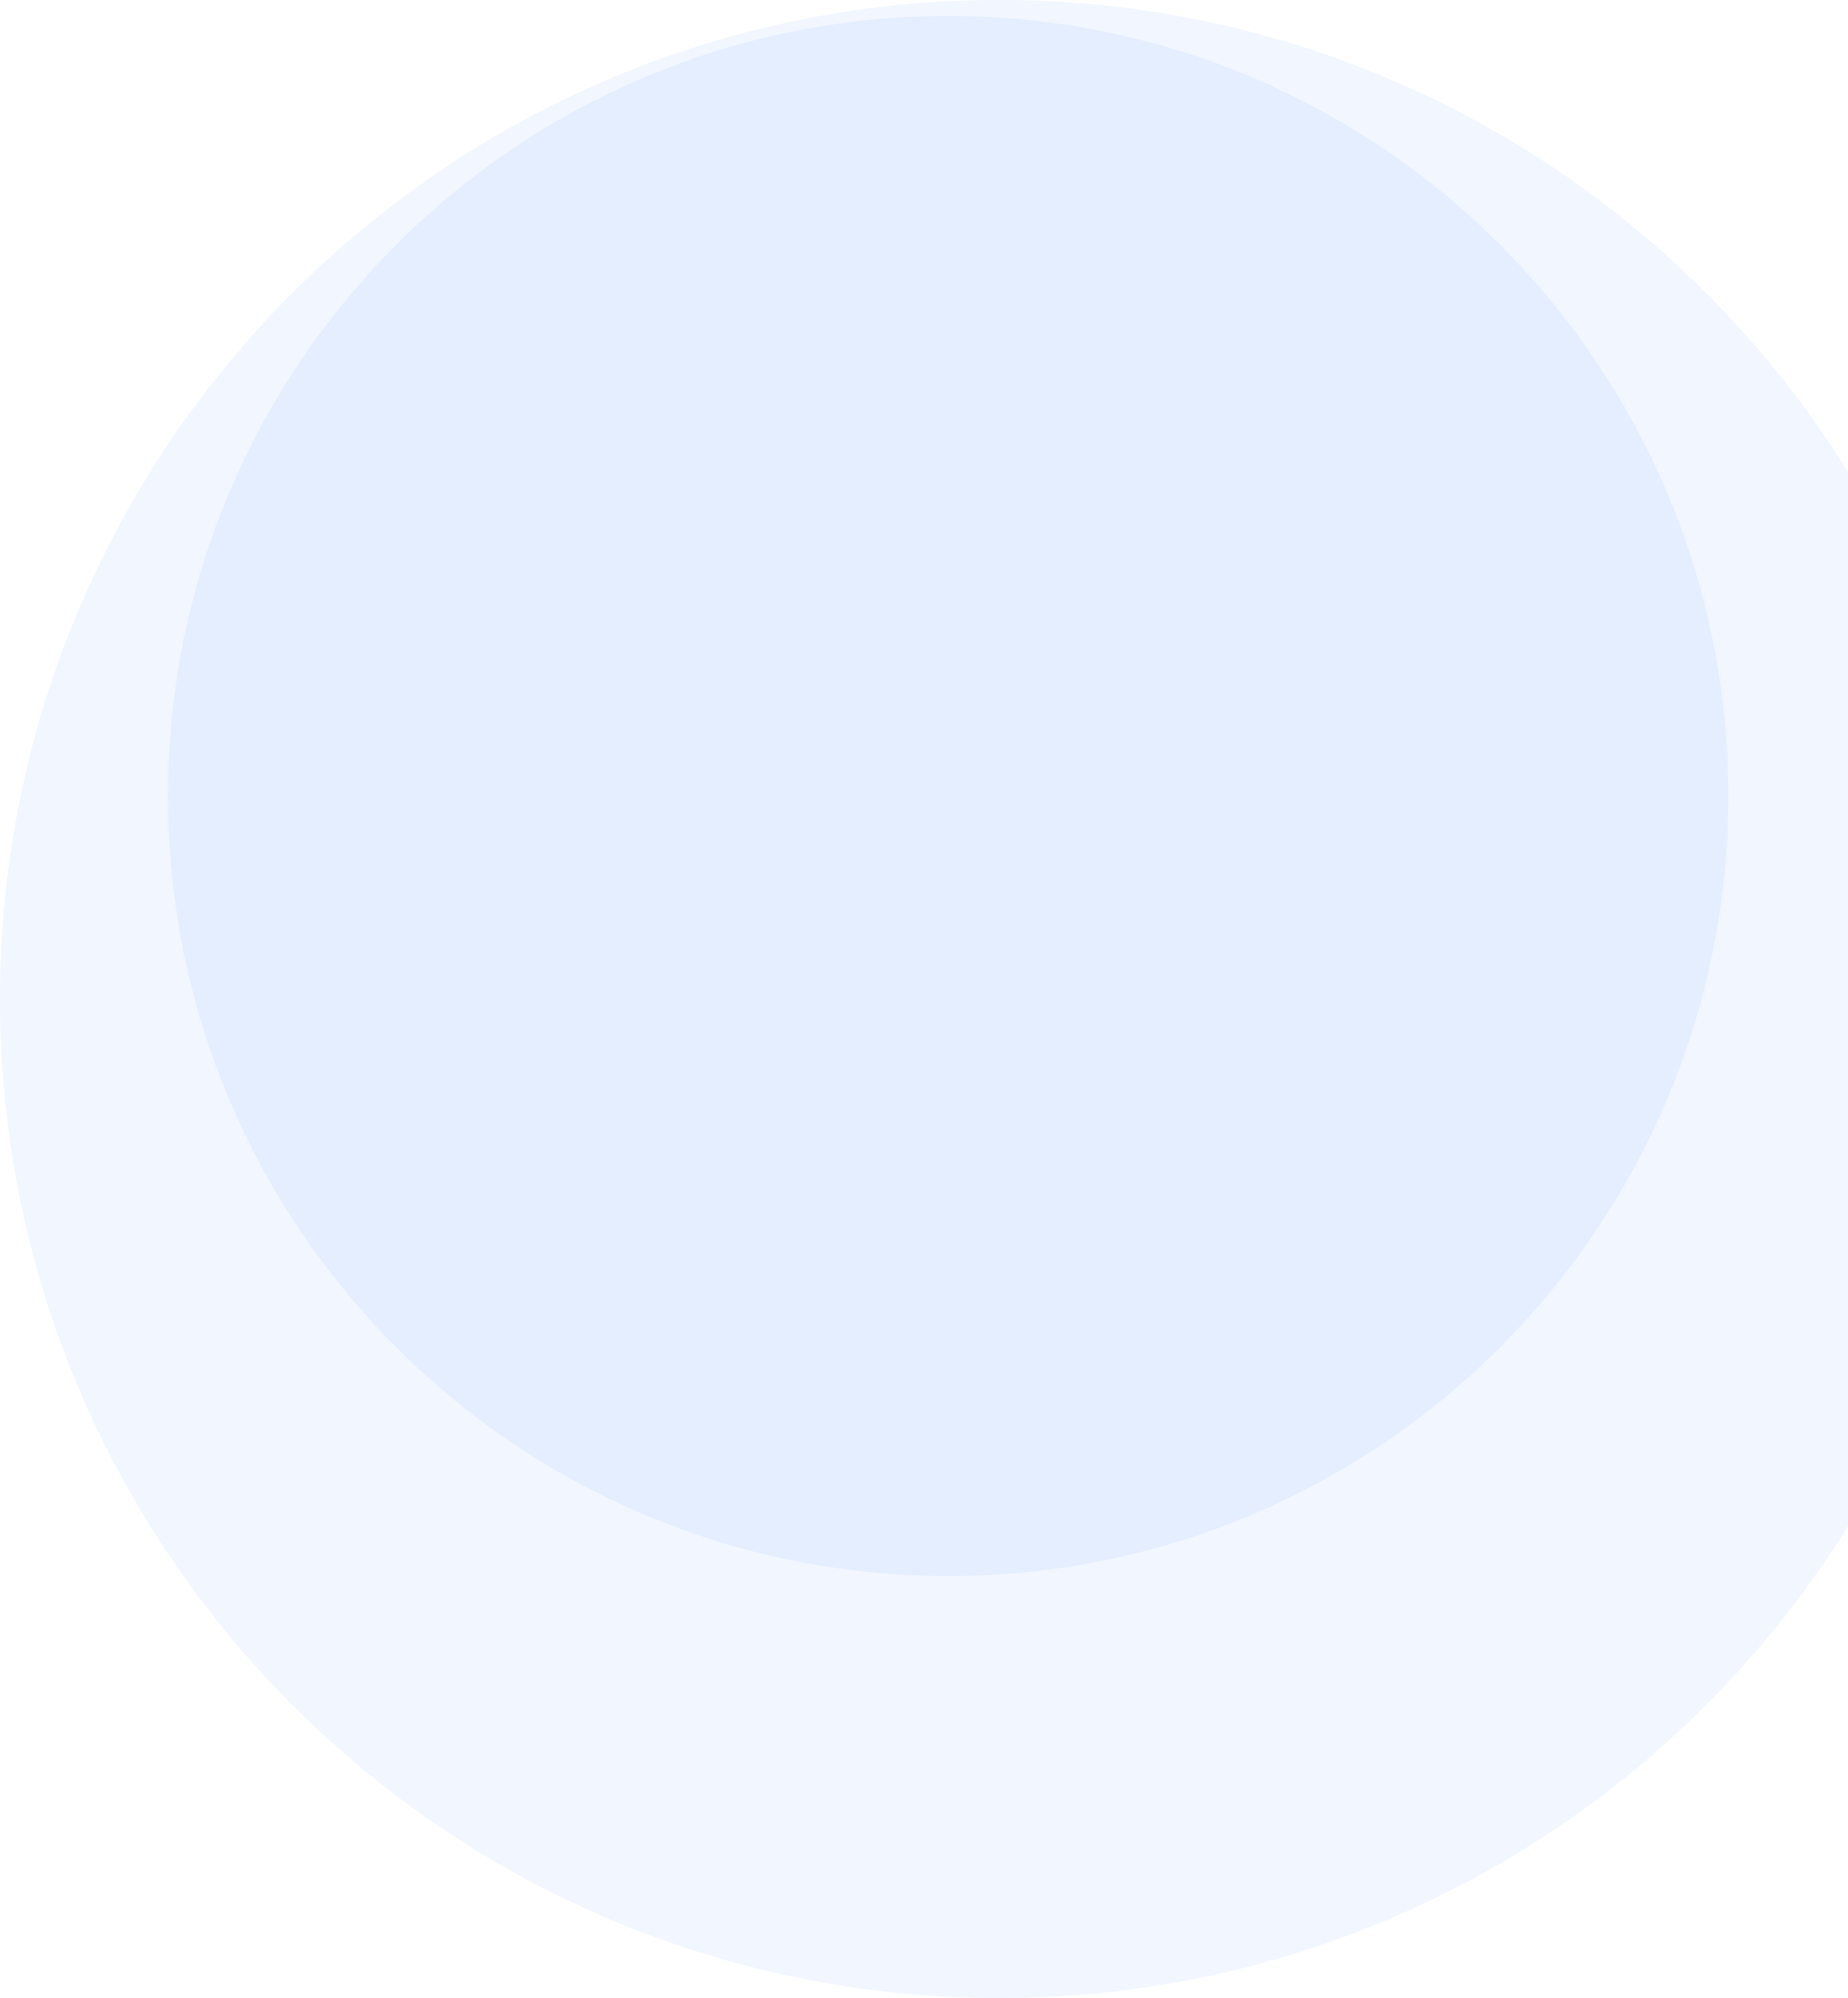
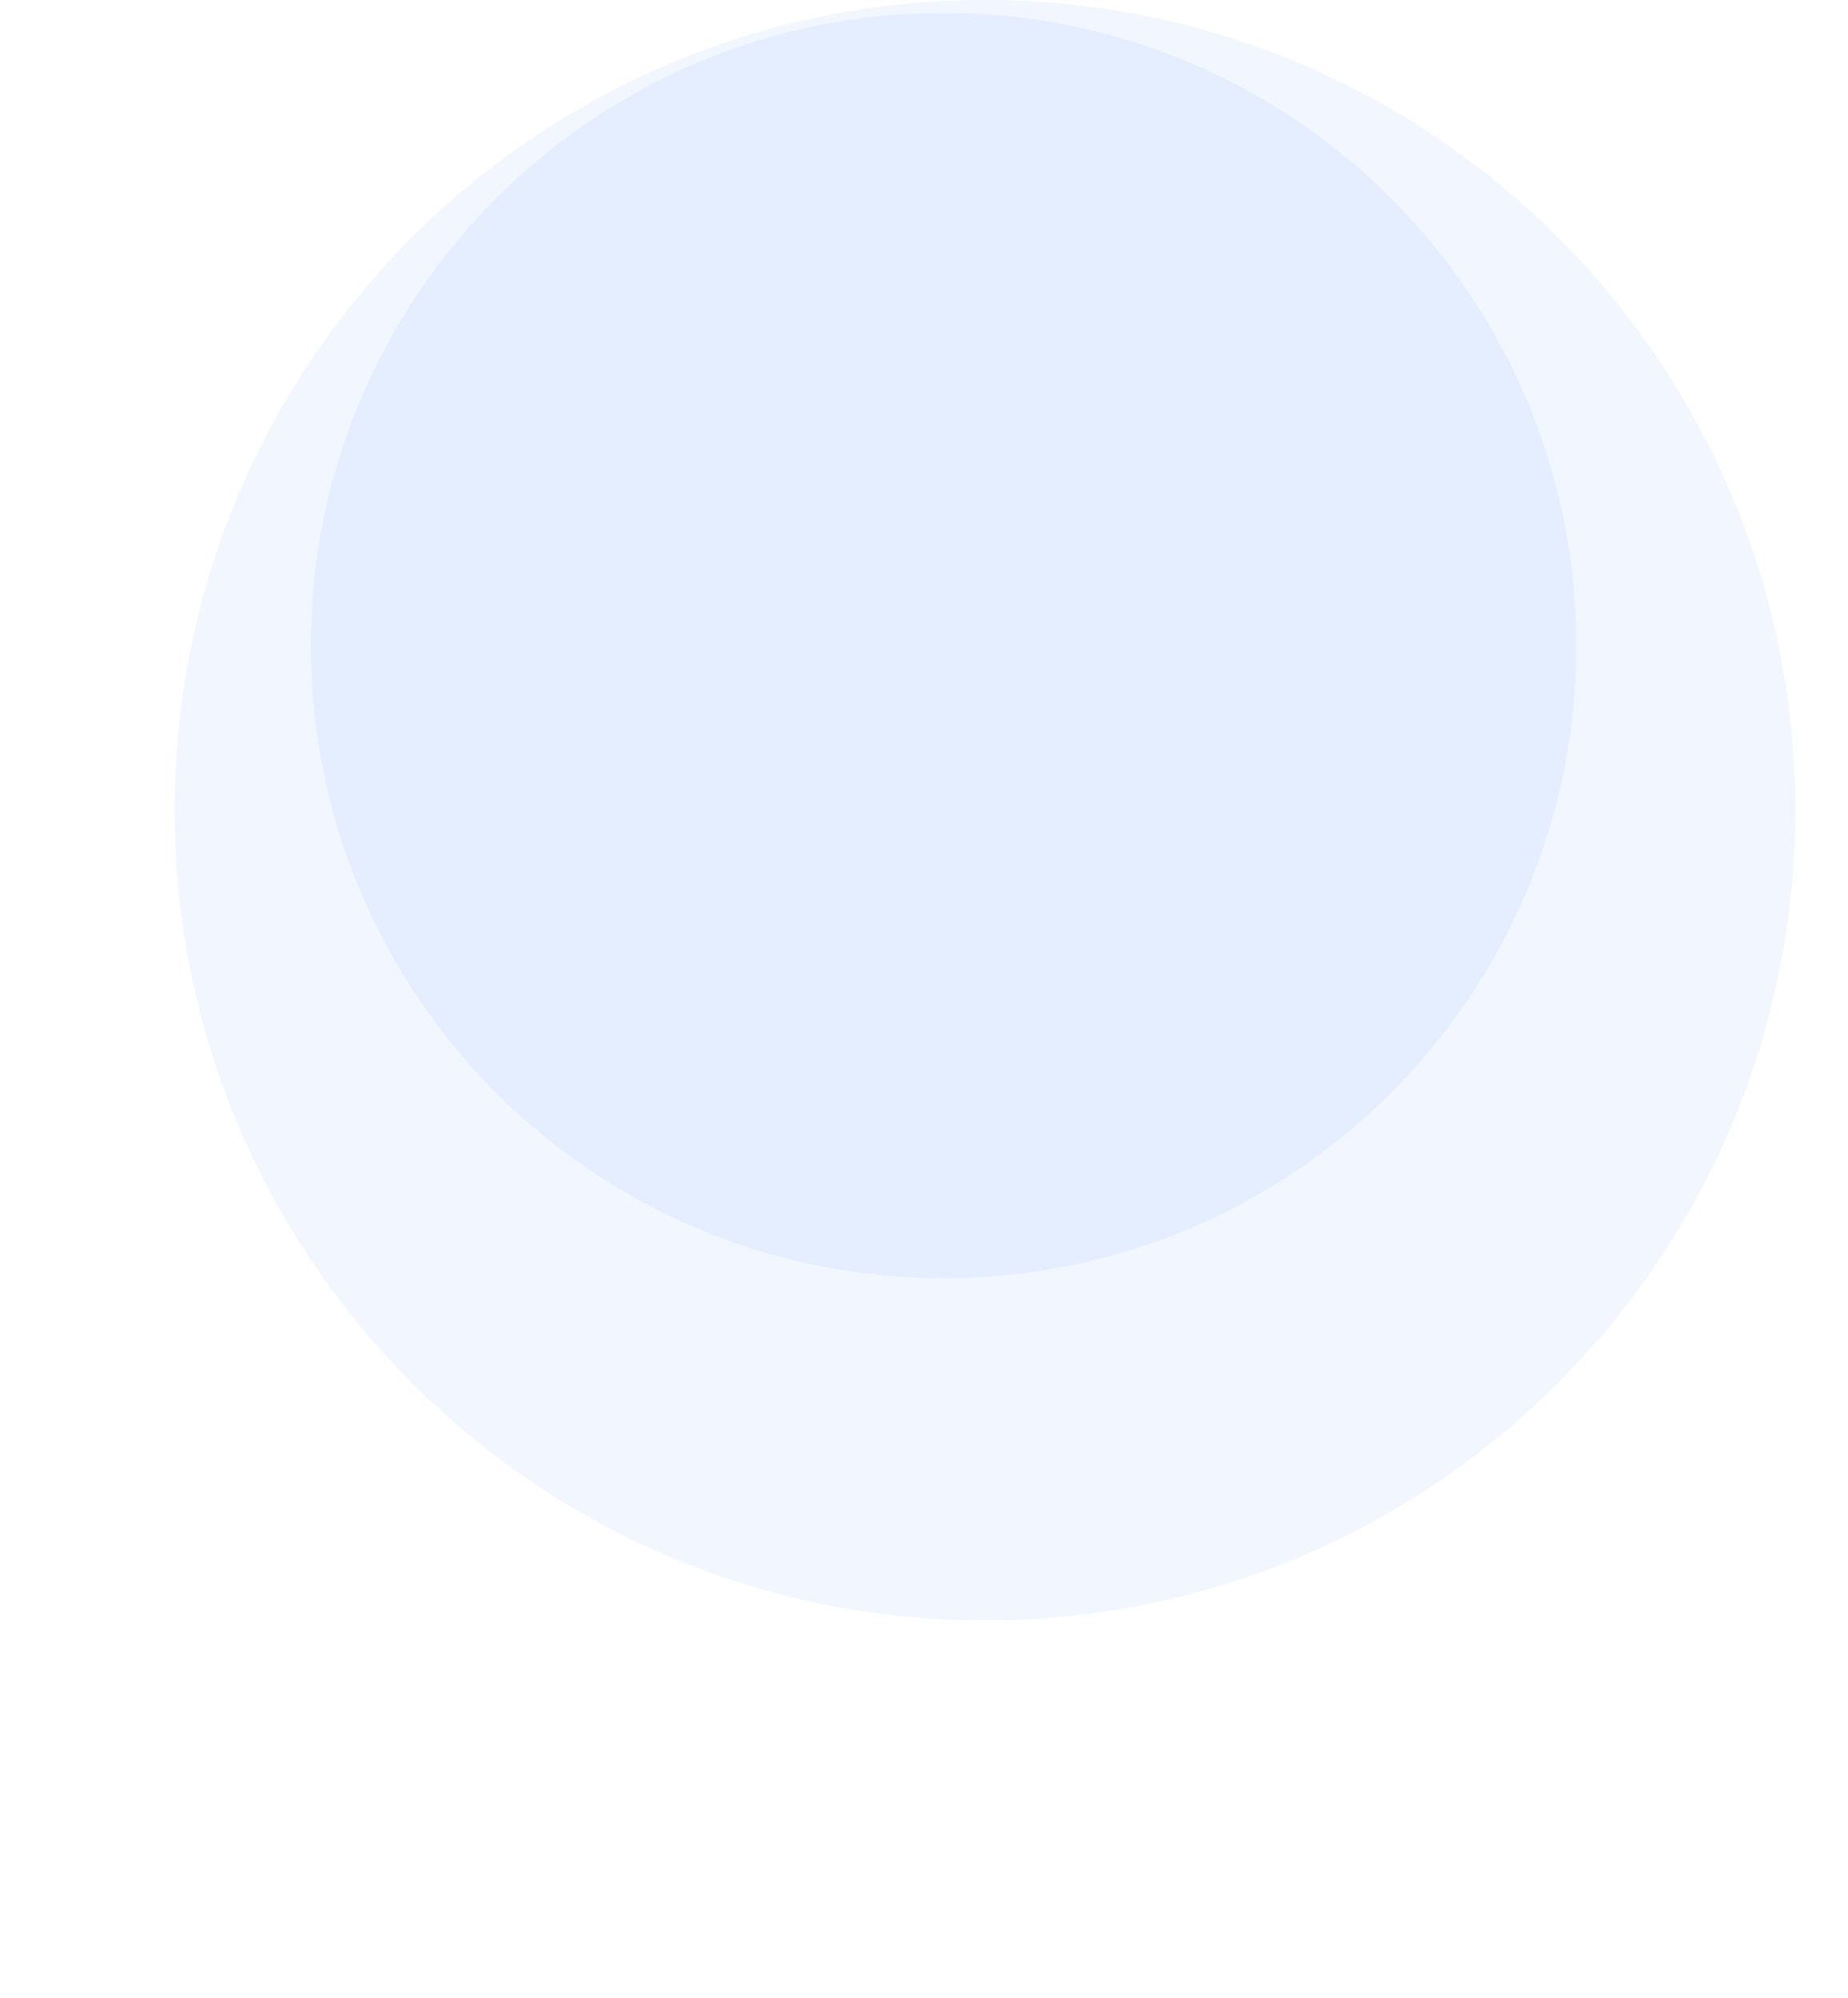
- <svg xmlns="http://www.w3.org/2000/svg" width="750" height="811" viewBox="0 0 750 811" fill="none">
+ <svg xmlns="http://www.w3.org/2000/svg" width="750" height="811" viewBox="0 0 750 1000" fill="none">
  <circle cx="405.5" cy="405.5" r="405.5" fill="#6EA8FF" fill-opacity="0.1" />
  <circle cx="384.799" cy="323.101" r="316.607" fill="#6EA8FF" fill-opacity="0.1" />
</svg>
